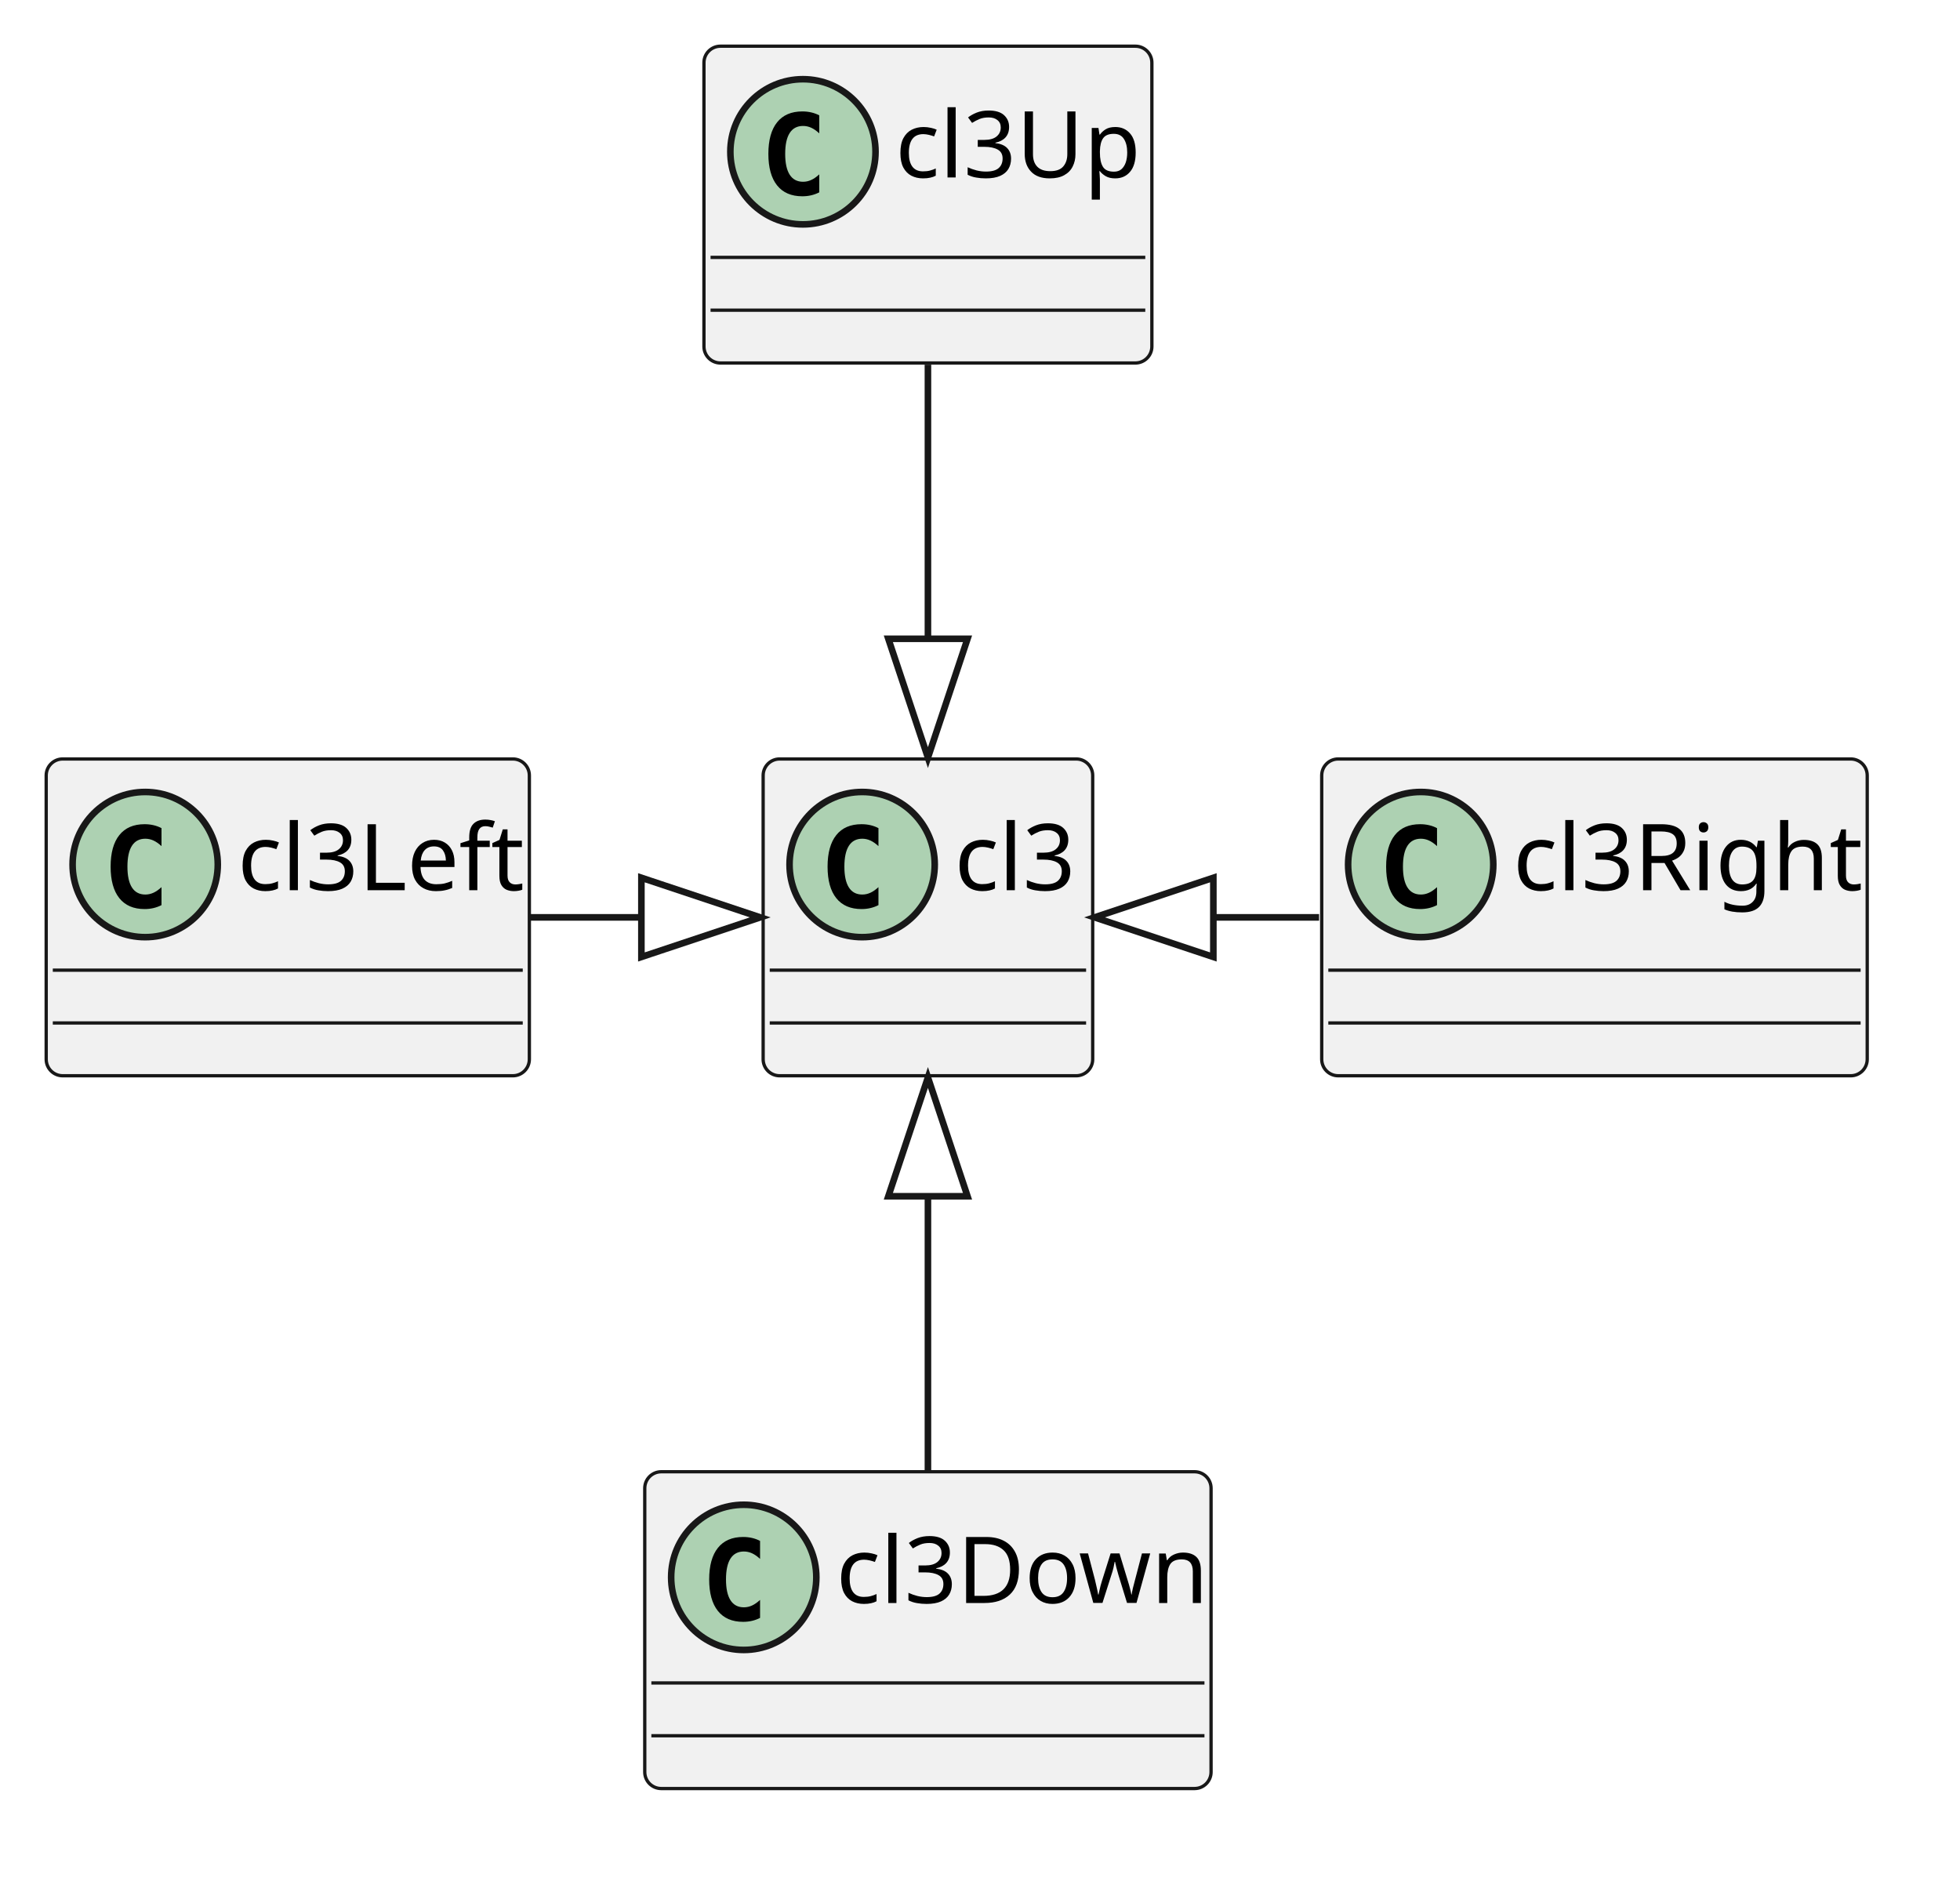
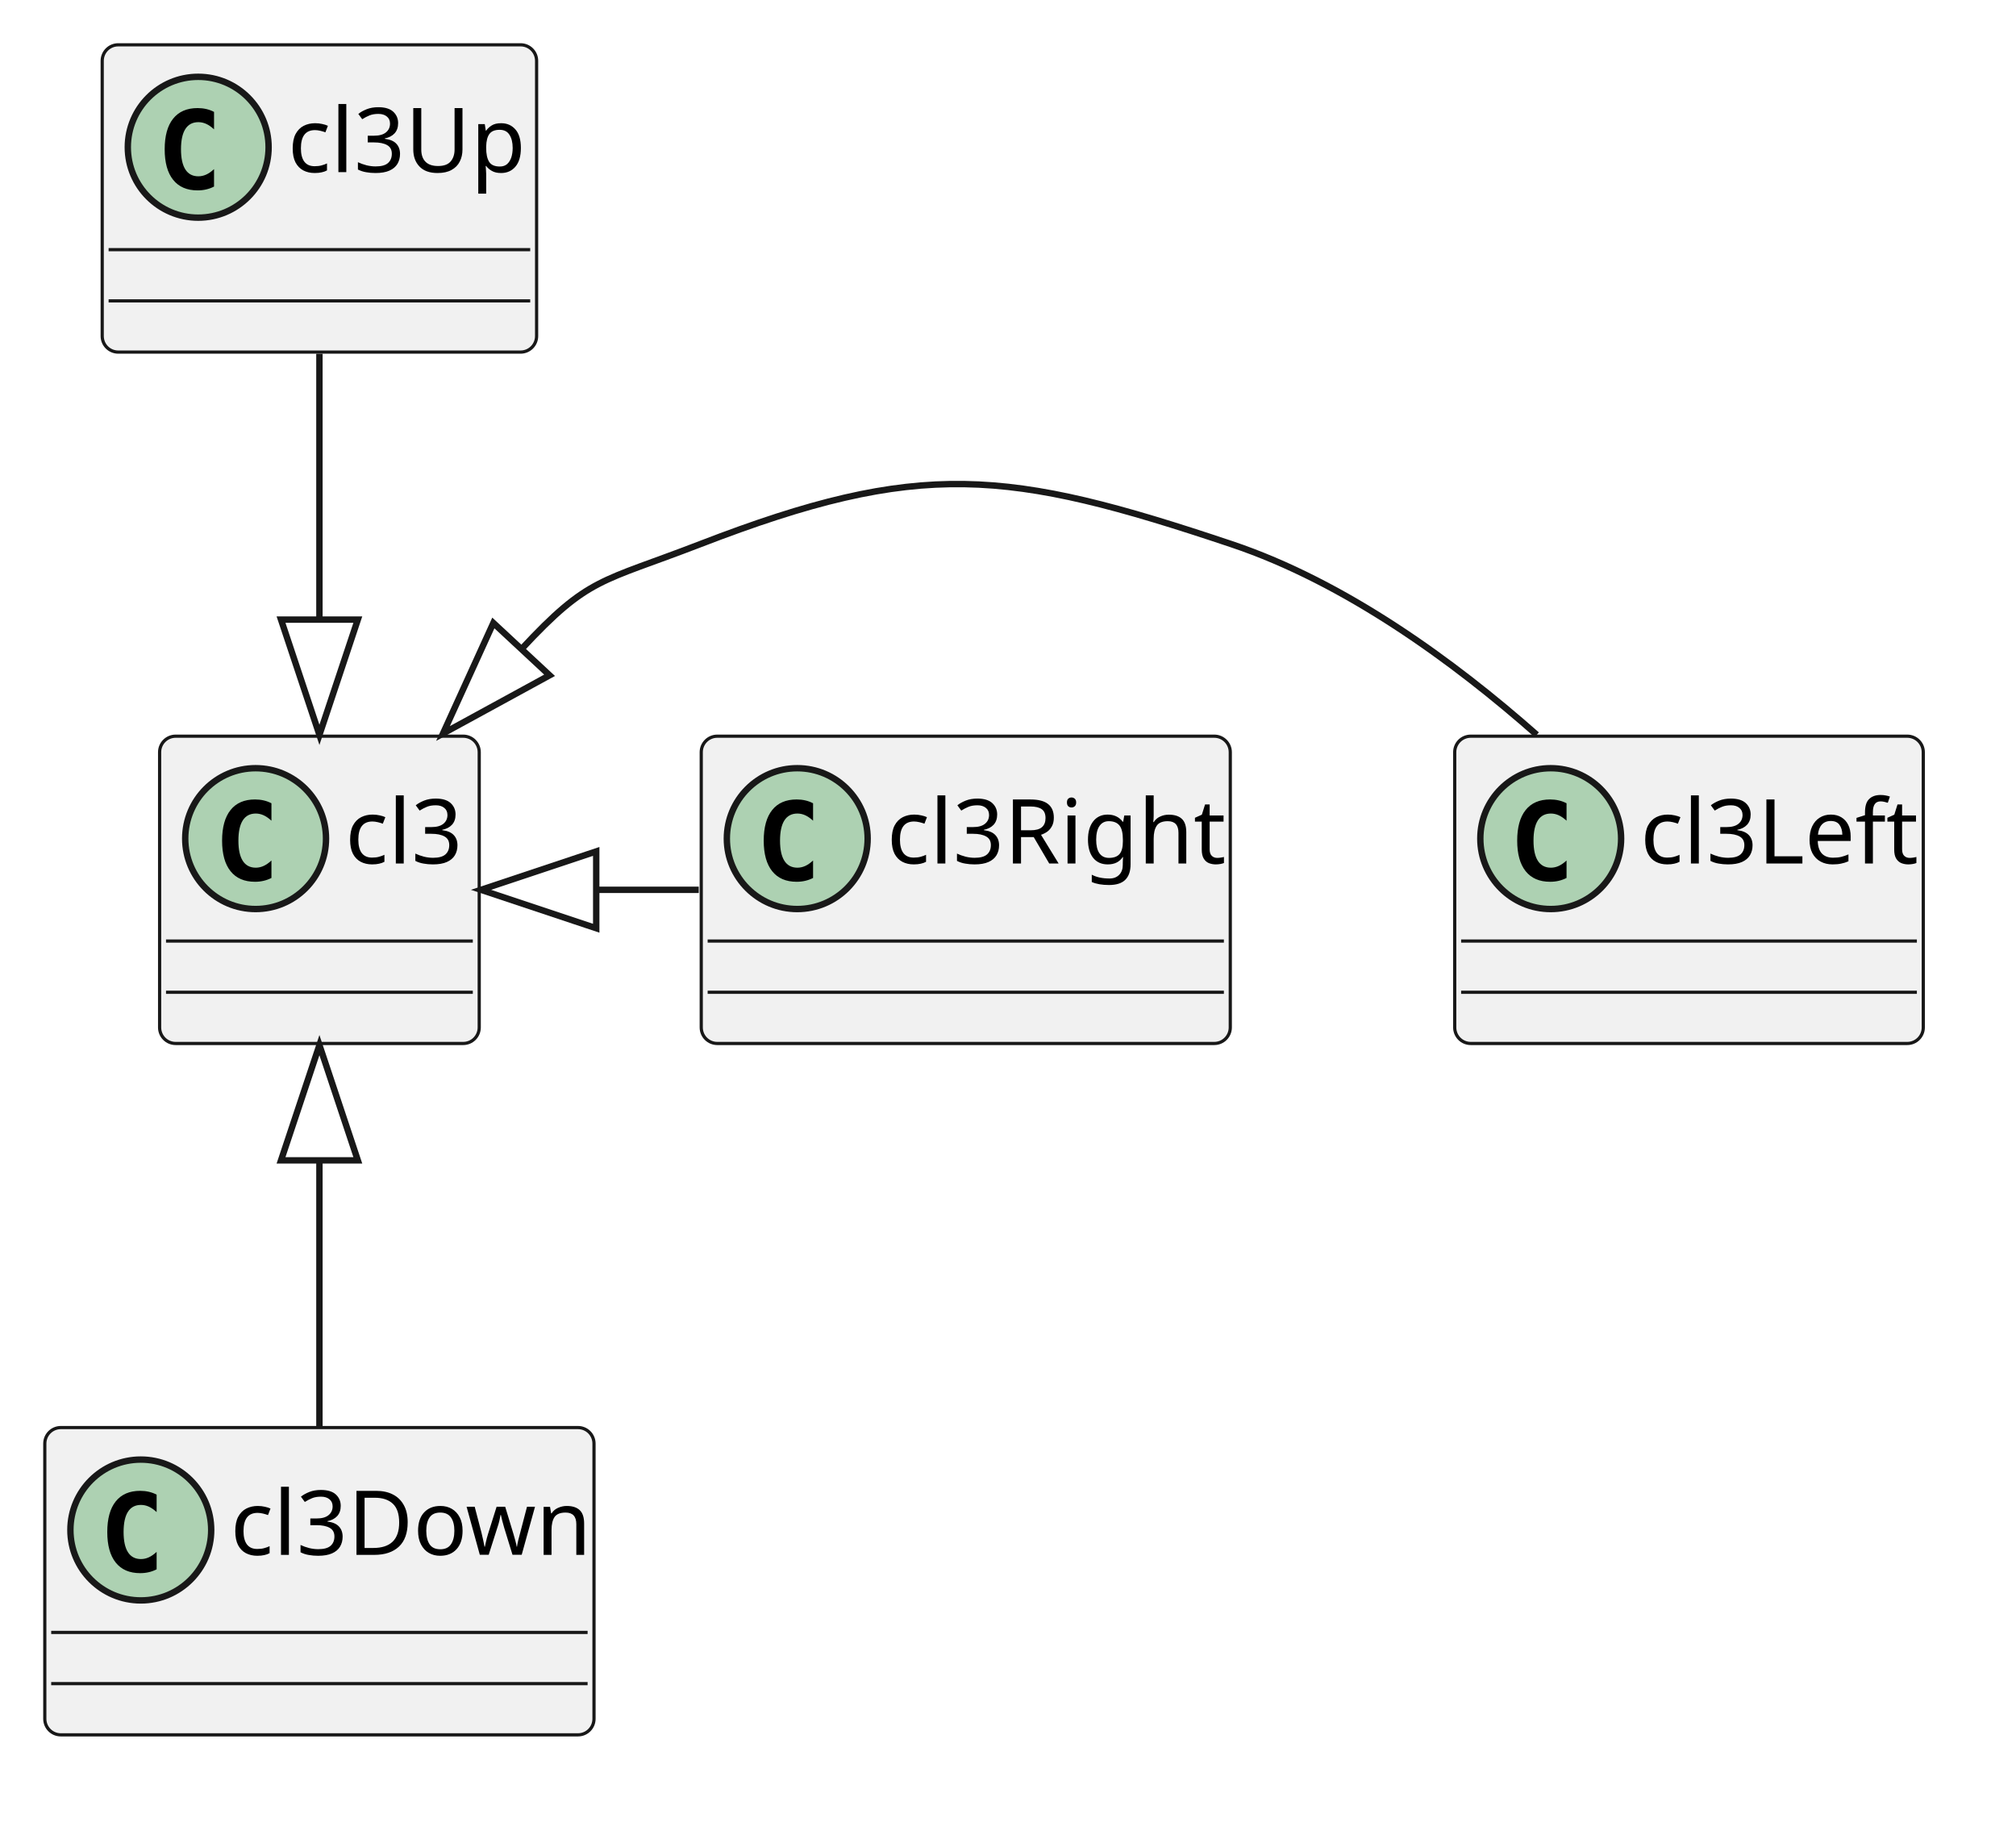
- <svg xmlns="http://www.w3.org/2000/svg" version="1.1" data-diagram-type="CLASS" style="width:297px;height:286px;background:#FFFFFF;" width="297px" height="286px" viewBox="0 0 297 286" zoomAndPan="magnify" preserveAspectRatio="none" contentStyleType="text/css">
+ <svg xmlns="http://www.w3.org/2000/svg" version="1.1" data-diagram-type="CLASS" style="width:315px;height:286px;background:#FFFFFF;" width="315px" height="286px" viewBox="0 0 315 286" zoomAndPan="magnify" preserveAspectRatio="none" contentStyleType="text/css">
  <defs />
  <g font-family="sans-serif" lengthAdjust="spacing">
    <g class="entity" data-qualified-name="cl3" id="ent0001" data-source-line="1">
-       <rect x="115.64" y="115" width="49.938" height="48" fill="#F1F1F1" style="stroke:#181818;stroke-width:0.5;" rx="2.5" ry="2.5" />
-       <ellipse cx="130.64" cy="131" rx="11" ry="11" fill="#ADD1B2" style="stroke:#181818;stroke-width:1;" />
-       <path d="M133.113,137.143 Q132.532,137.442 131.893,137.591 Q131.254,137.741 130.548,137.741 Q128.041,137.741 126.722,136.089 Q125.402,134.437 125.402,131.316 Q125.402,128.187 126.722,126.535 Q128.041,124.883 130.548,124.883 Q131.254,124.883 131.901,125.032 Q132.549,125.182 133.113,125.48 L133.113,128.203 Q132.482,127.622 131.889,127.352 Q131.295,127.083 130.664,127.083 Q129.32,127.083 128.635,128.149 Q127.95,129.216 127.95,131.316 Q127.95,133.408 128.635,134.474 Q129.32,135.541 130.664,135.541 Q131.295,135.541 131.889,135.271 Q132.482,135.001 133.113,134.42 Z " fill="#000" />
-       <text x="144.64" y="134.889" fill="#000" font-size="14" textLength="17.938">cl3</text>
-       <line x1="116.64" y1="147" x2="164.578" y2="147" style="stroke:#181818;stroke-width:0.5;" />
-       <line x1="116.64" y1="155" x2="164.578" y2="155" style="stroke:#181818;stroke-width:0.5;" />
+       <rect x="24.94" y="115" width="49.938" height="48" fill="#F1F1F1" style="stroke:#181818;stroke-width:0.5;" rx="2.5" ry="2.5" />
+       <ellipse cx="39.94" cy="131" rx="11" ry="11" fill="#ADD1B2" style="stroke:#181818;stroke-width:1;" />
+       <path d="M42.413,137.143 Q41.832,137.442 41.193,137.591 Q40.554,137.741 39.848,137.741 Q37.341,137.741 36.022,136.089 Q34.702,134.437 34.702,131.316 Q34.702,128.187 36.022,126.535 Q37.341,124.883 39.848,124.883 Q40.554,124.883 41.201,125.032 Q41.849,125.182 42.413,125.48 L42.413,128.203 Q41.782,127.622 41.189,127.352 Q40.595,127.083 39.964,127.083 Q38.62,127.083 37.935,128.149 Q37.25,129.216 37.25,131.316 Q37.25,133.408 37.935,134.474 Q38.62,135.541 39.964,135.541 Q40.595,135.541 41.189,135.271 Q41.782,135.001 42.413,134.42 Z " fill="#000" />
+       <text x="53.94" y="134.889" fill="#000" font-size="14" textLength="17.938">cl3</text>
+       <line x1="25.94" y1="147" x2="73.878" y2="147" style="stroke:#181818;stroke-width:0.5;" />
+       <line x1="25.94" y1="155" x2="73.878" y2="155" style="stroke:#181818;stroke-width:0.5;" />
    </g>
    <g class="entity" data-qualified-name="cl3Left" id="ent0002" data-source-line="1">
-       <rect x="7" y="115" width="73.213" height="48" fill="#F1F1F1" style="stroke:#181818;stroke-width:0.5;" rx="2.5" ry="2.5" />
-       <ellipse cx="22" cy="131" rx="11" ry="11" fill="#ADD1B2" style="stroke:#181818;stroke-width:1;" />
-       <path d="M24.473,137.143 Q23.892,137.442 23.253,137.591 Q22.614,137.741 21.908,137.741 Q19.401,137.741 18.082,136.089 Q16.762,134.437 16.762,131.316 Q16.762,128.187 18.082,126.535 Q19.401,124.883 21.908,124.883 Q22.614,124.883 23.261,125.032 Q23.909,125.182 24.473,125.48 L24.473,128.203 Q23.842,127.622 23.249,127.352 Q22.655,127.083 22.024,127.083 Q20.68,127.083 19.995,128.149 Q19.31,129.216 19.31,131.316 Q19.31,133.408 19.995,134.474 Q20.68,135.541 22.024,135.541 Q22.655,135.541 23.249,135.271 Q23.842,135.001 24.473,134.42 Z " fill="#000" />
-       <text x="36" y="134.889" fill="#000" font-size="14" textLength="41.213">cl3Left</text>
-       <line x1="8" y1="147" x2="79.213" y2="147" style="stroke:#181818;stroke-width:0.5;" />
-       <line x1="8" y1="155" x2="79.213" y2="155" style="stroke:#181818;stroke-width:0.5;" />
+       <rect x="227.3" y="115" width="73.213" height="48" fill="#F1F1F1" style="stroke:#181818;stroke-width:0.5;" rx="2.5" ry="2.5" />
+       <ellipse cx="242.3" cy="131" rx="11" ry="11" fill="#ADD1B2" style="stroke:#181818;stroke-width:1;" />
+       <path d="M244.773,137.143 Q244.192,137.442 243.553,137.591 Q242.914,137.741 242.208,137.741 Q239.701,137.741 238.382,136.089 Q237.062,134.437 237.062,131.316 Q237.062,128.187 238.382,126.535 Q239.701,124.883 242.208,124.883 Q242.914,124.883 243.561,125.032 Q244.209,125.182 244.773,125.48 L244.773,128.203 Q244.142,127.622 243.549,127.352 Q242.955,127.083 242.324,127.083 Q240.98,127.083 240.295,128.149 Q239.61,129.216 239.61,131.316 Q239.61,133.408 240.295,134.474 Q240.98,135.541 242.324,135.541 Q242.955,135.541 243.549,135.271 Q244.142,135.001 244.773,134.42 Z " fill="#000" />
+       <text x="256.3" y="134.889" fill="#000" font-size="14" textLength="41.213">cl3Left</text>
+       <line x1="228.3" y1="147" x2="299.513" y2="147" style="stroke:#181818;stroke-width:0.5;" />
+       <line x1="228.3" y1="155" x2="299.513" y2="155" style="stroke:#181818;stroke-width:0.5;" />
    </g>
    <g class="entity" data-qualified-name="cl3Right" id="ent0005" data-source-line="2">
-       <rect x="200.28" y="115" width="82.662" height="48" fill="#F1F1F1" style="stroke:#181818;stroke-width:0.5;" rx="2.5" ry="2.5" />
-       <ellipse cx="215.28" cy="131" rx="11" ry="11" fill="#ADD1B2" style="stroke:#181818;stroke-width:1;" />
-       <path d="M217.753,137.143 Q217.172,137.442 216.533,137.591 Q215.894,137.741 215.188,137.741 Q212.681,137.741 211.362,136.089 Q210.042,134.437 210.042,131.316 Q210.042,128.187 211.362,126.535 Q212.681,124.883 215.188,124.883 Q215.894,124.883 216.541,125.032 Q217.189,125.182 217.753,125.48 L217.753,128.203 Q217.122,127.622 216.529,127.352 Q215.935,127.083 215.304,127.083 Q213.96,127.083 213.275,128.149 Q212.59,129.216 212.59,131.316 Q212.59,133.408 213.275,134.474 Q213.96,135.541 215.304,135.541 Q215.935,135.541 216.529,135.271 Q217.122,135.001 217.753,134.42 Z " fill="#000" />
-       <text x="229.28" y="134.889" fill="#000" font-size="14" textLength="50.662">cl3Right</text>
-       <line x1="201.28" y1="147" x2="281.942" y2="147" style="stroke:#181818;stroke-width:0.5;" />
-       <line x1="201.28" y1="155" x2="281.942" y2="155" style="stroke:#181818;stroke-width:0.5;" />
+       <rect x="109.57" y="115" width="82.662" height="48" fill="#F1F1F1" style="stroke:#181818;stroke-width:0.5;" rx="2.5" ry="2.5" />
+       <ellipse cx="124.57" cy="131" rx="11" ry="11" fill="#ADD1B2" style="stroke:#181818;stroke-width:1;" />
+       <path d="M127.043,137.143 Q126.462,137.442 125.823,137.591 Q125.184,137.741 124.478,137.741 Q121.971,137.741 120.652,136.089 Q119.332,134.437 119.332,131.316 Q119.332,128.187 120.652,126.535 Q121.971,124.883 124.478,124.883 Q125.184,124.883 125.831,125.032 Q126.479,125.182 127.043,125.48 L127.043,128.203 Q126.412,127.622 125.819,127.352 Q125.225,127.083 124.594,127.083 Q123.25,127.083 122.565,128.149 Q121.88,129.216 121.88,131.316 Q121.88,133.408 122.565,134.474 Q123.25,135.541 124.594,135.541 Q125.225,135.541 125.819,135.271 Q126.412,135.001 127.043,134.42 Z " fill="#000" />
+       <text x="138.57" y="134.889" fill="#000" font-size="14" textLength="50.662">cl3Right</text>
+       <line x1="110.57" y1="147" x2="191.232" y2="147" style="stroke:#181818;stroke-width:0.5;" />
+       <line x1="110.57" y1="155" x2="191.232" y2="155" style="stroke:#181818;stroke-width:0.5;" />
    </g>
    <g class="entity" data-qualified-name="cl3Down" id="ent0007" data-source-line="3">
-       <rect x="97.7" y="223" width="85.813" height="48" fill="#F1F1F1" style="stroke:#181818;stroke-width:0.5;" rx="2.5" ry="2.5" />
-       <ellipse cx="112.7" cy="239" rx="11" ry="11" fill="#ADD1B2" style="stroke:#181818;stroke-width:1;" />
-       <path d="M115.173,245.143 Q114.592,245.442 113.953,245.591 Q113.314,245.741 112.608,245.741 Q110.101,245.741 108.782,244.089 Q107.462,242.437 107.462,239.316 Q107.462,236.187 108.782,234.535 Q110.101,232.883 112.608,232.883 Q113.314,232.883 113.961,233.032 Q114.609,233.182 115.173,233.48 L115.173,236.203 Q114.542,235.622 113.949,235.352 Q113.355,235.083 112.724,235.083 Q111.38,235.083 110.695,236.149 Q110.01,237.216 110.01,239.316 Q110.01,241.408 110.695,242.474 Q111.38,243.541 112.724,243.541 Q113.355,243.541 113.949,243.271 Q114.542,243.001 115.173,242.42 Z " fill="#000" />
-       <text x="126.7" y="242.889" fill="#000" font-size="14" textLength="53.813">cl3Down</text>
-       <line x1="98.7" y1="255" x2="182.513" y2="255" style="stroke:#181818;stroke-width:0.5;" />
-       <line x1="98.7" y1="263" x2="182.513" y2="263" style="stroke:#181818;stroke-width:0.5;" />
+       <rect x="7" y="223" width="85.813" height="48" fill="#F1F1F1" style="stroke:#181818;stroke-width:0.5;" rx="2.5" ry="2.5" />
+       <ellipse cx="22" cy="239" rx="11" ry="11" fill="#ADD1B2" style="stroke:#181818;stroke-width:1;" />
+       <path d="M24.473,245.143 Q23.892,245.442 23.253,245.591 Q22.614,245.741 21.908,245.741 Q19.401,245.741 18.082,244.089 Q16.762,242.437 16.762,239.316 Q16.762,236.187 18.082,234.535 Q19.401,232.883 21.908,232.883 Q22.614,232.883 23.261,233.032 Q23.909,233.182 24.473,233.48 L24.473,236.203 Q23.842,235.622 23.249,235.352 Q22.655,235.083 22.024,235.083 Q20.68,235.083 19.995,236.149 Q19.31,237.216 19.31,239.316 Q19.31,241.408 19.995,242.474 Q20.68,243.541 22.024,243.541 Q22.655,243.541 23.249,243.271 Q23.842,243.001 24.473,242.42 Z " fill="#000" />
+       <text x="36" y="242.889" fill="#000" font-size="14" textLength="53.813">cl3Down</text>
+       <line x1="8" y1="255" x2="91.813" y2="255" style="stroke:#181818;stroke-width:0.5;" />
+       <line x1="8" y1="263" x2="91.813" y2="263" style="stroke:#181818;stroke-width:0.5;" />
    </g>
    <g class="entity" data-qualified-name="cl3Up" id="ent0009" data-source-line="4">
-       <rect x="106.67" y="7" width="67.875" height="48" fill="#F1F1F1" style="stroke:#181818;stroke-width:0.5;" rx="2.5" ry="2.5" />
-       <ellipse cx="121.67" cy="23" rx="11" ry="11" fill="#ADD1B2" style="stroke:#181818;stroke-width:1;" />
-       <path d="M124.143,29.143 Q123.562,29.442 122.923,29.591 Q122.284,29.741 121.578,29.741 Q119.071,29.741 117.752,28.089 Q116.432,26.437 116.432,23.316 Q116.432,20.187 117.752,18.535 Q119.071,16.883 121.578,16.883 Q122.284,16.883 122.931,17.032 Q123.579,17.182 124.143,17.48 L124.143,20.203 Q123.512,19.622 122.919,19.352 Q122.325,19.083 121.694,19.083 Q120.35,19.083 119.665,20.149 Q118.98,21.216 118.98,23.316 Q118.98,25.408 119.665,26.474 Q120.35,27.541 121.694,27.541 Q122.325,27.541 122.919,27.271 Q123.512,27.001 124.143,26.42 Z " fill="#000" />
-       <text x="135.67" y="26.889" fill="#000" font-size="14" textLength="35.875">cl3Up</text>
-       <line x1="107.67" y1="39" x2="173.545" y2="39" style="stroke:#181818;stroke-width:0.5;" />
-       <line x1="107.67" y1="47" x2="173.545" y2="47" style="stroke:#181818;stroke-width:0.5;" />
+       <rect x="15.97" y="7" width="67.875" height="48" fill="#F1F1F1" style="stroke:#181818;stroke-width:0.5;" rx="2.5" ry="2.5" />
+       <ellipse cx="30.97" cy="23" rx="11" ry="11" fill="#ADD1B2" style="stroke:#181818;stroke-width:1;" />
+       <path d="M33.443,29.143 Q32.862,29.442 32.223,29.591 Q31.584,29.741 30.878,29.741 Q28.371,29.741 27.052,28.089 Q25.732,26.437 25.732,23.316 Q25.732,20.187 27.052,18.535 Q28.371,16.883 30.878,16.883 Q31.584,16.883 32.231,17.032 Q32.879,17.182 33.443,17.48 L33.443,20.203 Q32.812,19.622 32.219,19.352 Q31.625,19.083 30.994,19.083 Q29.65,19.083 28.965,20.149 Q28.28,21.216 28.28,23.316 Q28.28,25.408 28.965,26.474 Q29.65,27.541 30.994,27.541 Q31.625,27.541 32.219,27.271 Q32.812,27.001 33.443,26.42 Z " fill="#000" />
+       <text x="44.97" y="26.889" fill="#000" font-size="14" textLength="35.875">cl3Up</text>
+       <line x1="16.97" y1="39" x2="82.845" y2="39" style="stroke:#181818;stroke-width:0.5;" />
+       <line x1="16.97" y1="47" x2="82.845" y2="47" style="stroke:#181818;stroke-width:0.5;" />
    </g>
    <g class="link" data-entity-1="ent0002" data-entity-2="ent0001" id="lnk4" data-source-line="1" data-link-type="extension">
-       <path d="M80.36,139 C91.97,139 85.58,139 97.19,139" style="stroke:#181818;stroke-width:1;" fill="none" id="cl3Left-to-cl3" codeLine="1" />
-       <polygon points="115.19,139,97.19,133,97.19,145,115.19,139" fill="none" style="stroke:#181818;stroke-width:1;stroke-linejoin:miter;stroke-miterlimit:10;" />
+       <path d="M240.12,114.78 C227.2,103.37 210.25,90.98 192.41,85 C157.43,73.28 143.82,71.71 109.41,85 C93.79,91.03 91.999,90.09 81.479,101.4" style="stroke:#181818;stroke-width:1;" fill="none" id="cl3Left-to-cl3" codeLine="1" />
+       <polygon points="69.22,114.58,85.873,105.487,77.086,97.314,69.22,114.58" fill="none" style="stroke:#181818;stroke-width:1;stroke-linejoin:miter;stroke-miterlimit:10;" />
    </g>
    <g class="link" data-entity-1="ent0001" data-entity-2="ent0005" id="lnk6" data-source-line="2" data-link-type="extension">
-       <path d="M183.86,139 C195.2,139 188.54,139 199.88,139" style="stroke:#181818;stroke-width:1;" fill="none" id="cl3-backto-cl3Right" codeLine="2" />
-       <polygon points="165.86,139,183.86,145,183.86,133,165.86,139" fill="none" style="stroke:#181818;stroke-width:1;stroke-linejoin:miter;stroke-miterlimit:10;" />
+       <path d="M93.16,139 C104.5,139 97.84,139 109.18,139" style="stroke:#181818;stroke-width:1;" fill="none" id="cl3-backto-cl3Right" codeLine="2" />
+       <polygon points="75.16,139,93.16,145,93.16,133,75.16,139" fill="none" style="stroke:#181818;stroke-width:1;stroke-linejoin:miter;stroke-miterlimit:10;" />
    </g>
    <g class="link" data-entity-1="ent0001" data-entity-2="ent0007" id="lnk8" data-source-line="3" data-link-type="extension">
-       <path d="M140.61,181.26 C140.61,198.94 140.61,205.13 140.61,222.79" style="stroke:#181818;stroke-width:1;" fill="none" id="cl3-backto-cl3Down" codeLine="3" />
-       <polygon points="140.61,163.26,134.61,181.26,146.61,181.26,140.61,163.26" fill="none" style="stroke:#181818;stroke-width:1;stroke-linejoin:miter;stroke-miterlimit:10;" />
+       <path d="M49.91,181.26 C49.91,198.94 49.91,205.13 49.91,222.79" style="stroke:#181818;stroke-width:1;" fill="none" id="cl3-backto-cl3Down" codeLine="3" />
+       <polygon points="49.91,163.26,43.91,181.26,55.91,181.26,49.91,163.26" fill="none" style="stroke:#181818;stroke-width:1;stroke-linejoin:miter;stroke-miterlimit:10;" />
    </g>
    <g class="link" data-entity-1="ent0009" data-entity-2="ent0001" id="lnk11" data-source-line="4" data-link-type="extension">
-       <path d="M140.61,55.26 C140.61,72.94 140.61,79.13 140.61,96.79" style="stroke:#181818;stroke-width:1;" fill="none" id="cl3Up-to-cl3" codeLine="4" />
-       <polygon points="140.61,114.79,146.61,96.79,134.61,96.79,140.61,114.79" fill="none" style="stroke:#181818;stroke-width:1;stroke-linejoin:miter;stroke-miterlimit:10;" />
+       <path d="M49.91,55.26 C49.91,72.94 49.91,79.13 49.91,96.79" style="stroke:#181818;stroke-width:1;" fill="none" id="cl3Up-to-cl3" codeLine="4" />
+       <polygon points="49.91,114.79,55.91,96.79,43.91,96.79,49.91,114.79" fill="none" style="stroke:#181818;stroke-width:1;stroke-linejoin:miter;stroke-miterlimit:10;" />
    </g>
  </g>
</svg>
